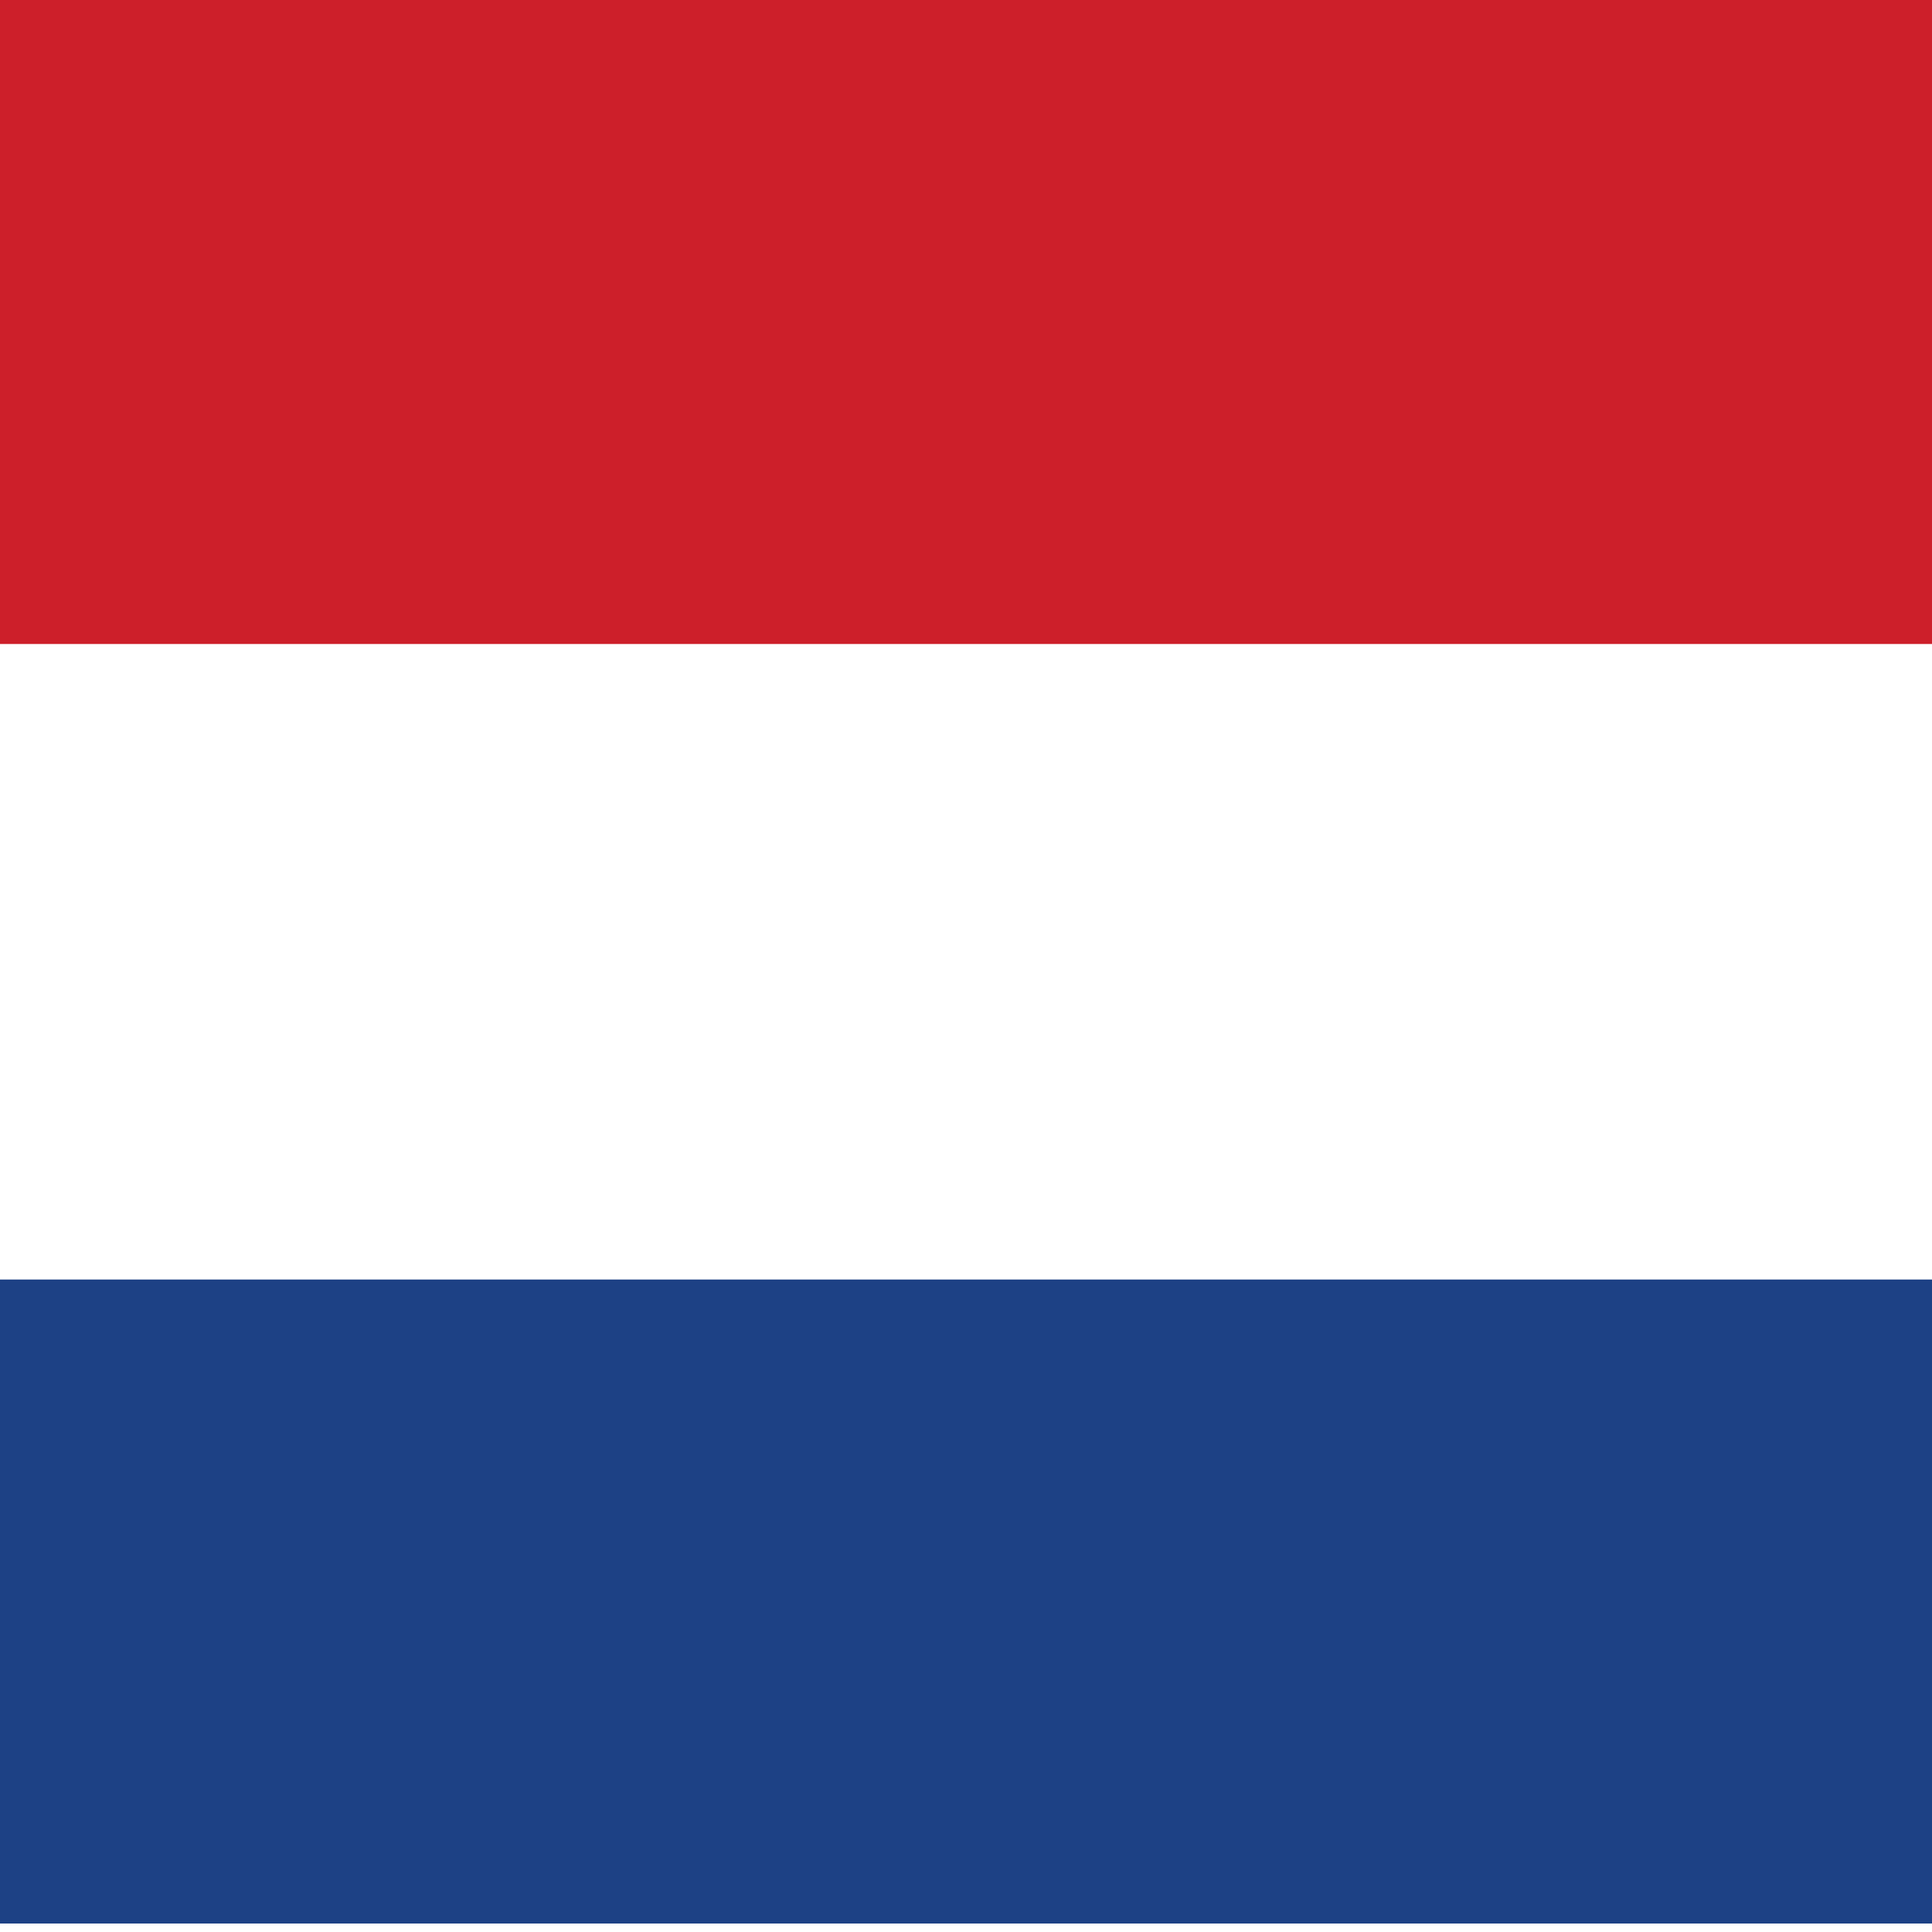
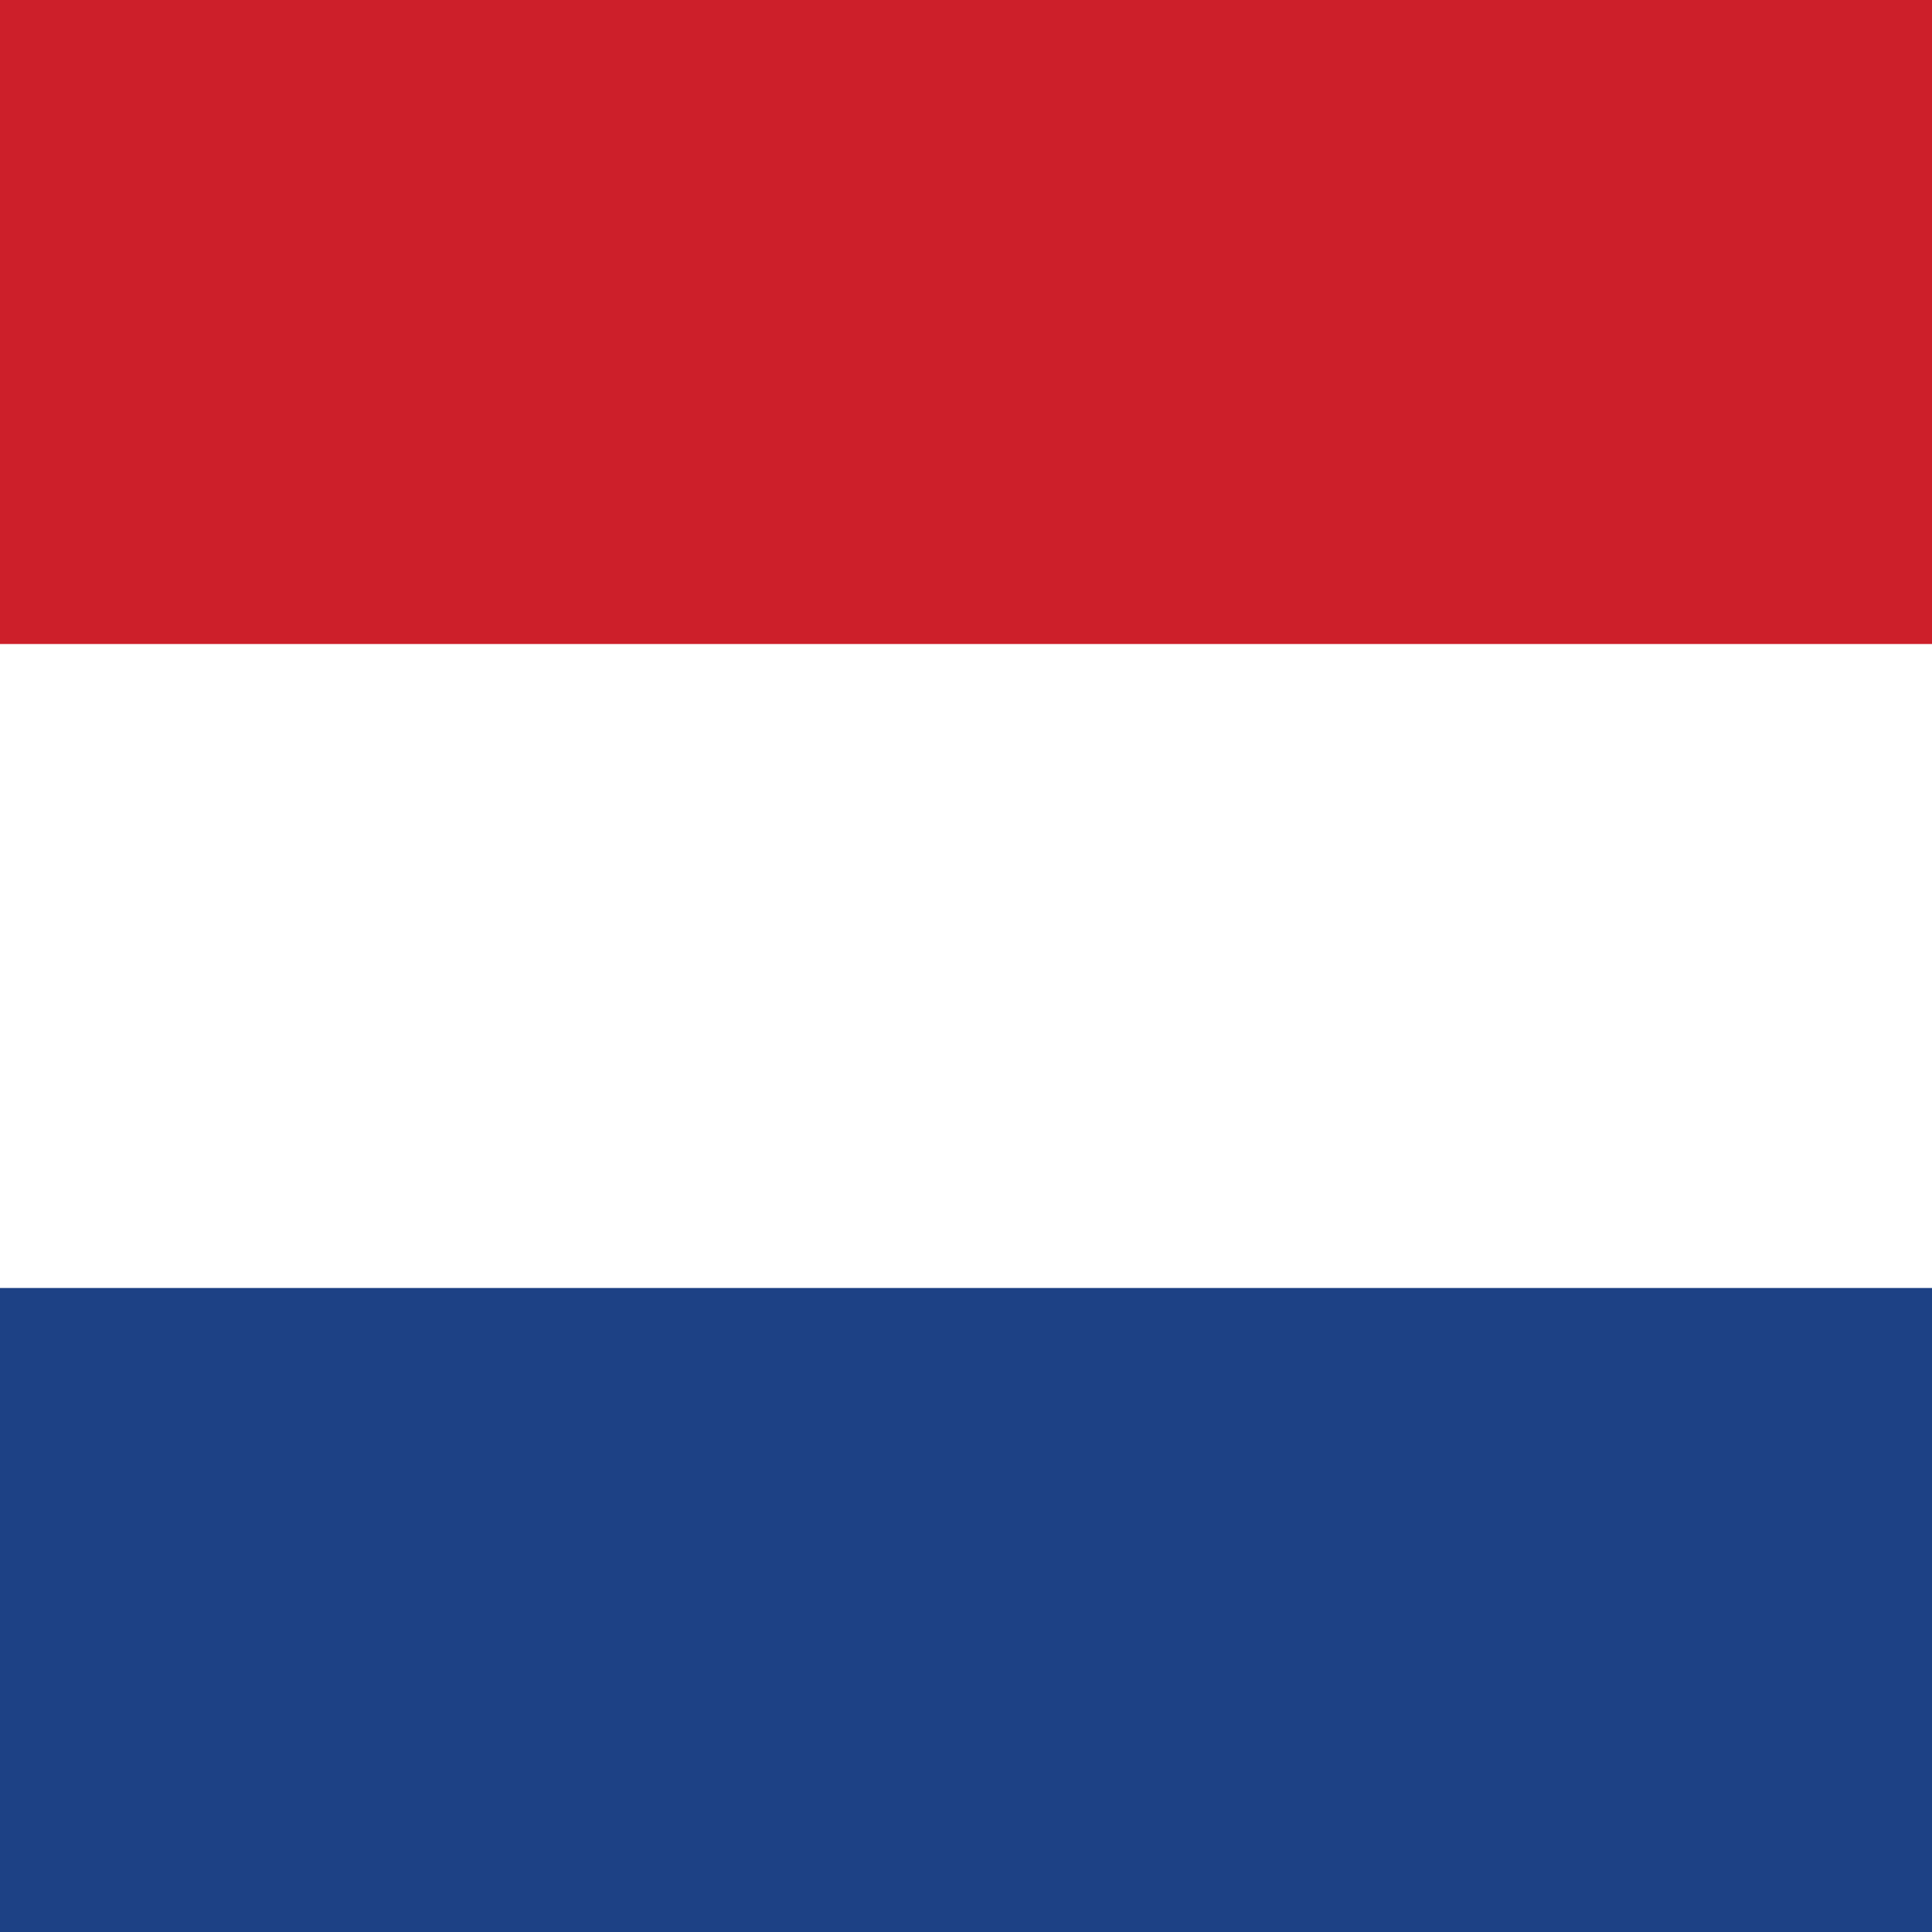
- <svg xmlns="http://www.w3.org/2000/svg" viewBox="85.5 85.5 342 342">
-   <rect y="85.5" fill="#FFFFFF" width="513" height="342" />
-   <rect y="85.5" fill="#cd1f2a" width="513" height="114" />
-   <rect y="312" fill="#1d4185" width="513" height="114" />
+ <svg xmlns="http://www.w3.org/2000/svg" viewBox="85.5 0 342 342">
+   <rect y="114" fill="#FFFFFF" width="513" height="114" />
+   <rect y="0" fill="#cd1f2a" width="513" height="114" />
+   <rect y="228" fill="#1d4185" width="513" height="114" />
</svg>
